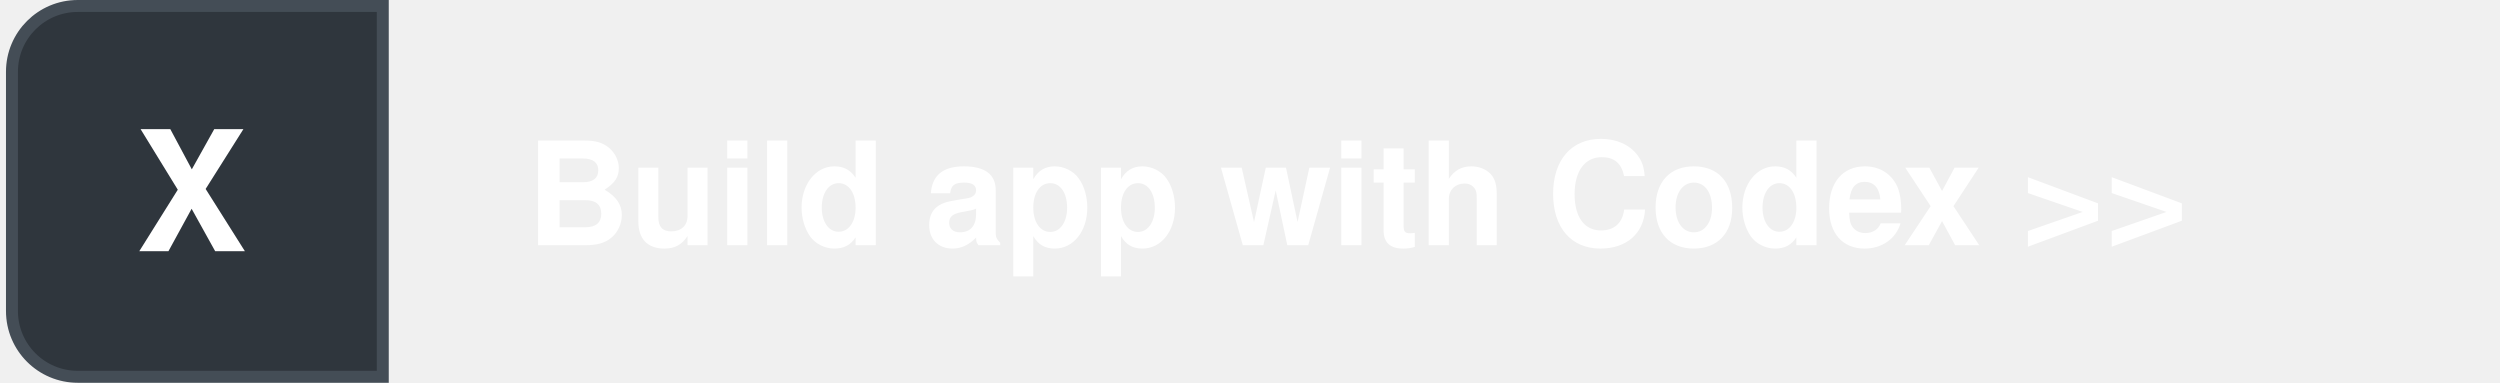
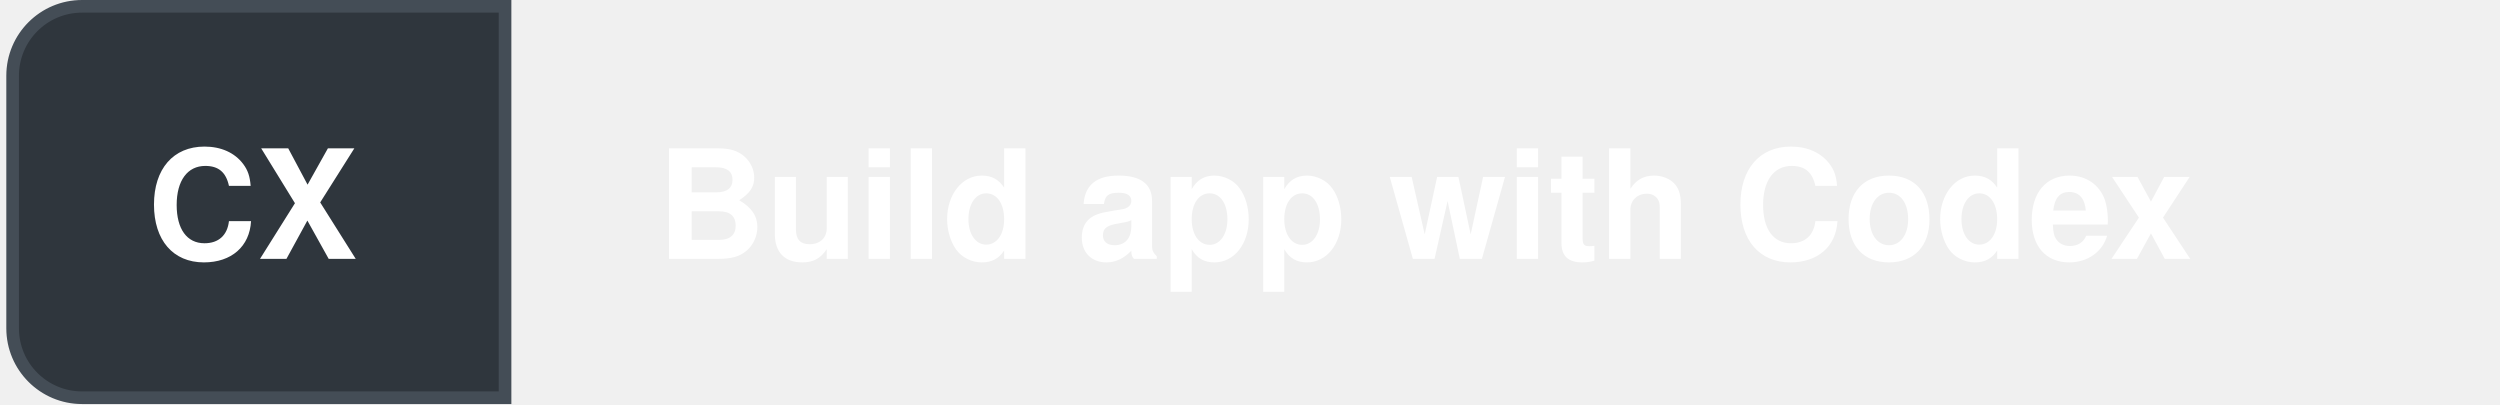
- <svg xmlns="http://www.w3.org/2000/svg" fill="none" height="32" viewBox="0 0 209 32" width="209" role="img" aria-label="Build app with Codex &gt;&gt;">
-   <path d="m6.5.5h25.5v31h-25.5c-3.038 0-5.5-2.462-5.5-5.5v-20c0-3.038 2.462-5.5 5.5-5.5z" fill="#2f363d" stroke="#444d56" />
-   <text x="16.0" y="21" font-family="Helvetica,Arial,sans-serif" font-size="14" font-weight="700" fill="#fff" text-anchor="middle">X</text>
-   <path d="m32.5h171c3.038 0 5.5 2.462 5.5 5.5v20c0 3.038-2.462 5.5-5.5 5.5h-171z" fill="#24292e" />
-   <text x="44" y="20.5" font-family="-apple-system,Segoe UI,Helvetica,Arial,sans-serif" font-size="12" font-weight="600" fill="#fff">Build app with Codex &gt;&gt;</text>
+ <svg xmlns="http://www.w3.org/2000/svg" fill="none" height="32" viewBox="0 0 198 32" width="198" role="img" aria-label="Build app with Codex">
+   <path d="m6.5.5h33.5v31h-33.5c-3.038 0-5.5-2.462-5.5-5.5v-20c0-3.038 2.462-5.5 5.5-5.5z" fill="#2f363d" stroke="#444d56" />
+   <text x="20.0" y="20.5" font-family="Helvetica,Arial,sans-serif" font-size="12" font-weight="700" fill="#fff" text-anchor="middle">CX</text>
+   <path d="m40.5h152c3.038 0 5.5 2.462 5.5 5.5v20c0 3.038-2.462 5.5-5.5 5.5h-152z" fill="#24292e" />
+   <text x="52" y="20.5" font-family="-apple-system,Segoe UI,Helvetica,Arial,sans-serif" font-size="12" font-weight="600" fill="#fff">Build app with Codex</text>
</svg>
